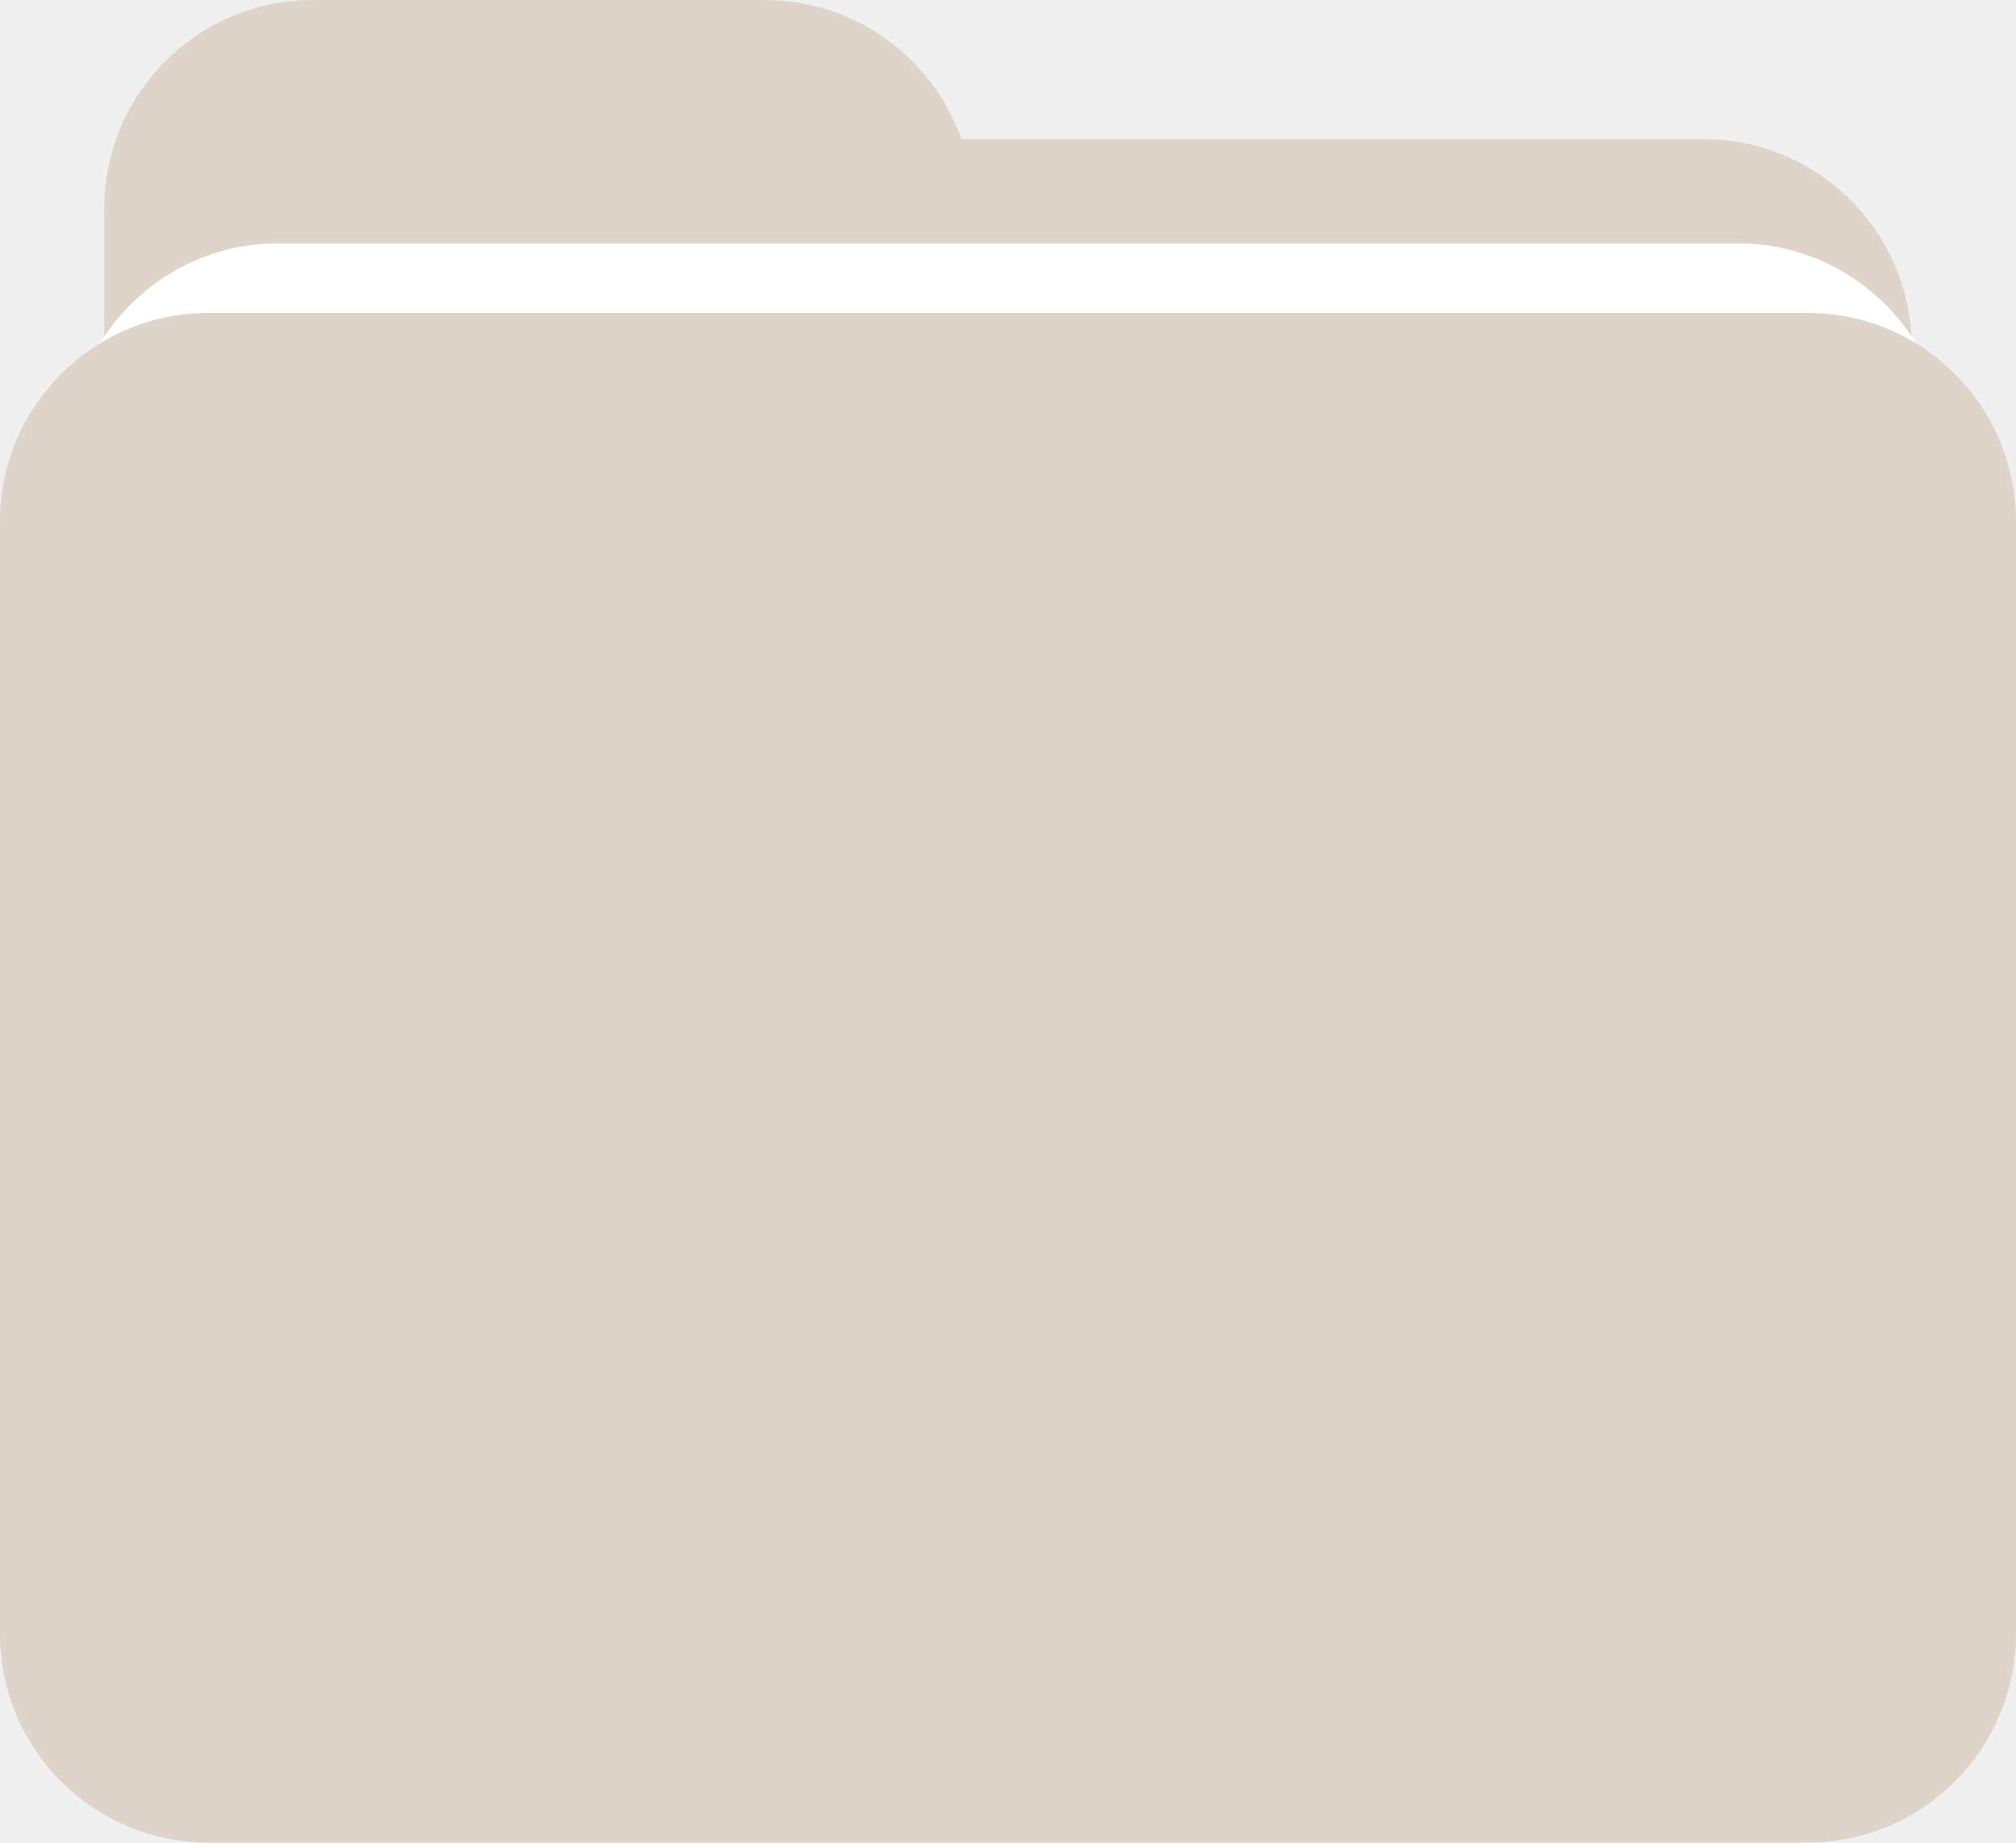
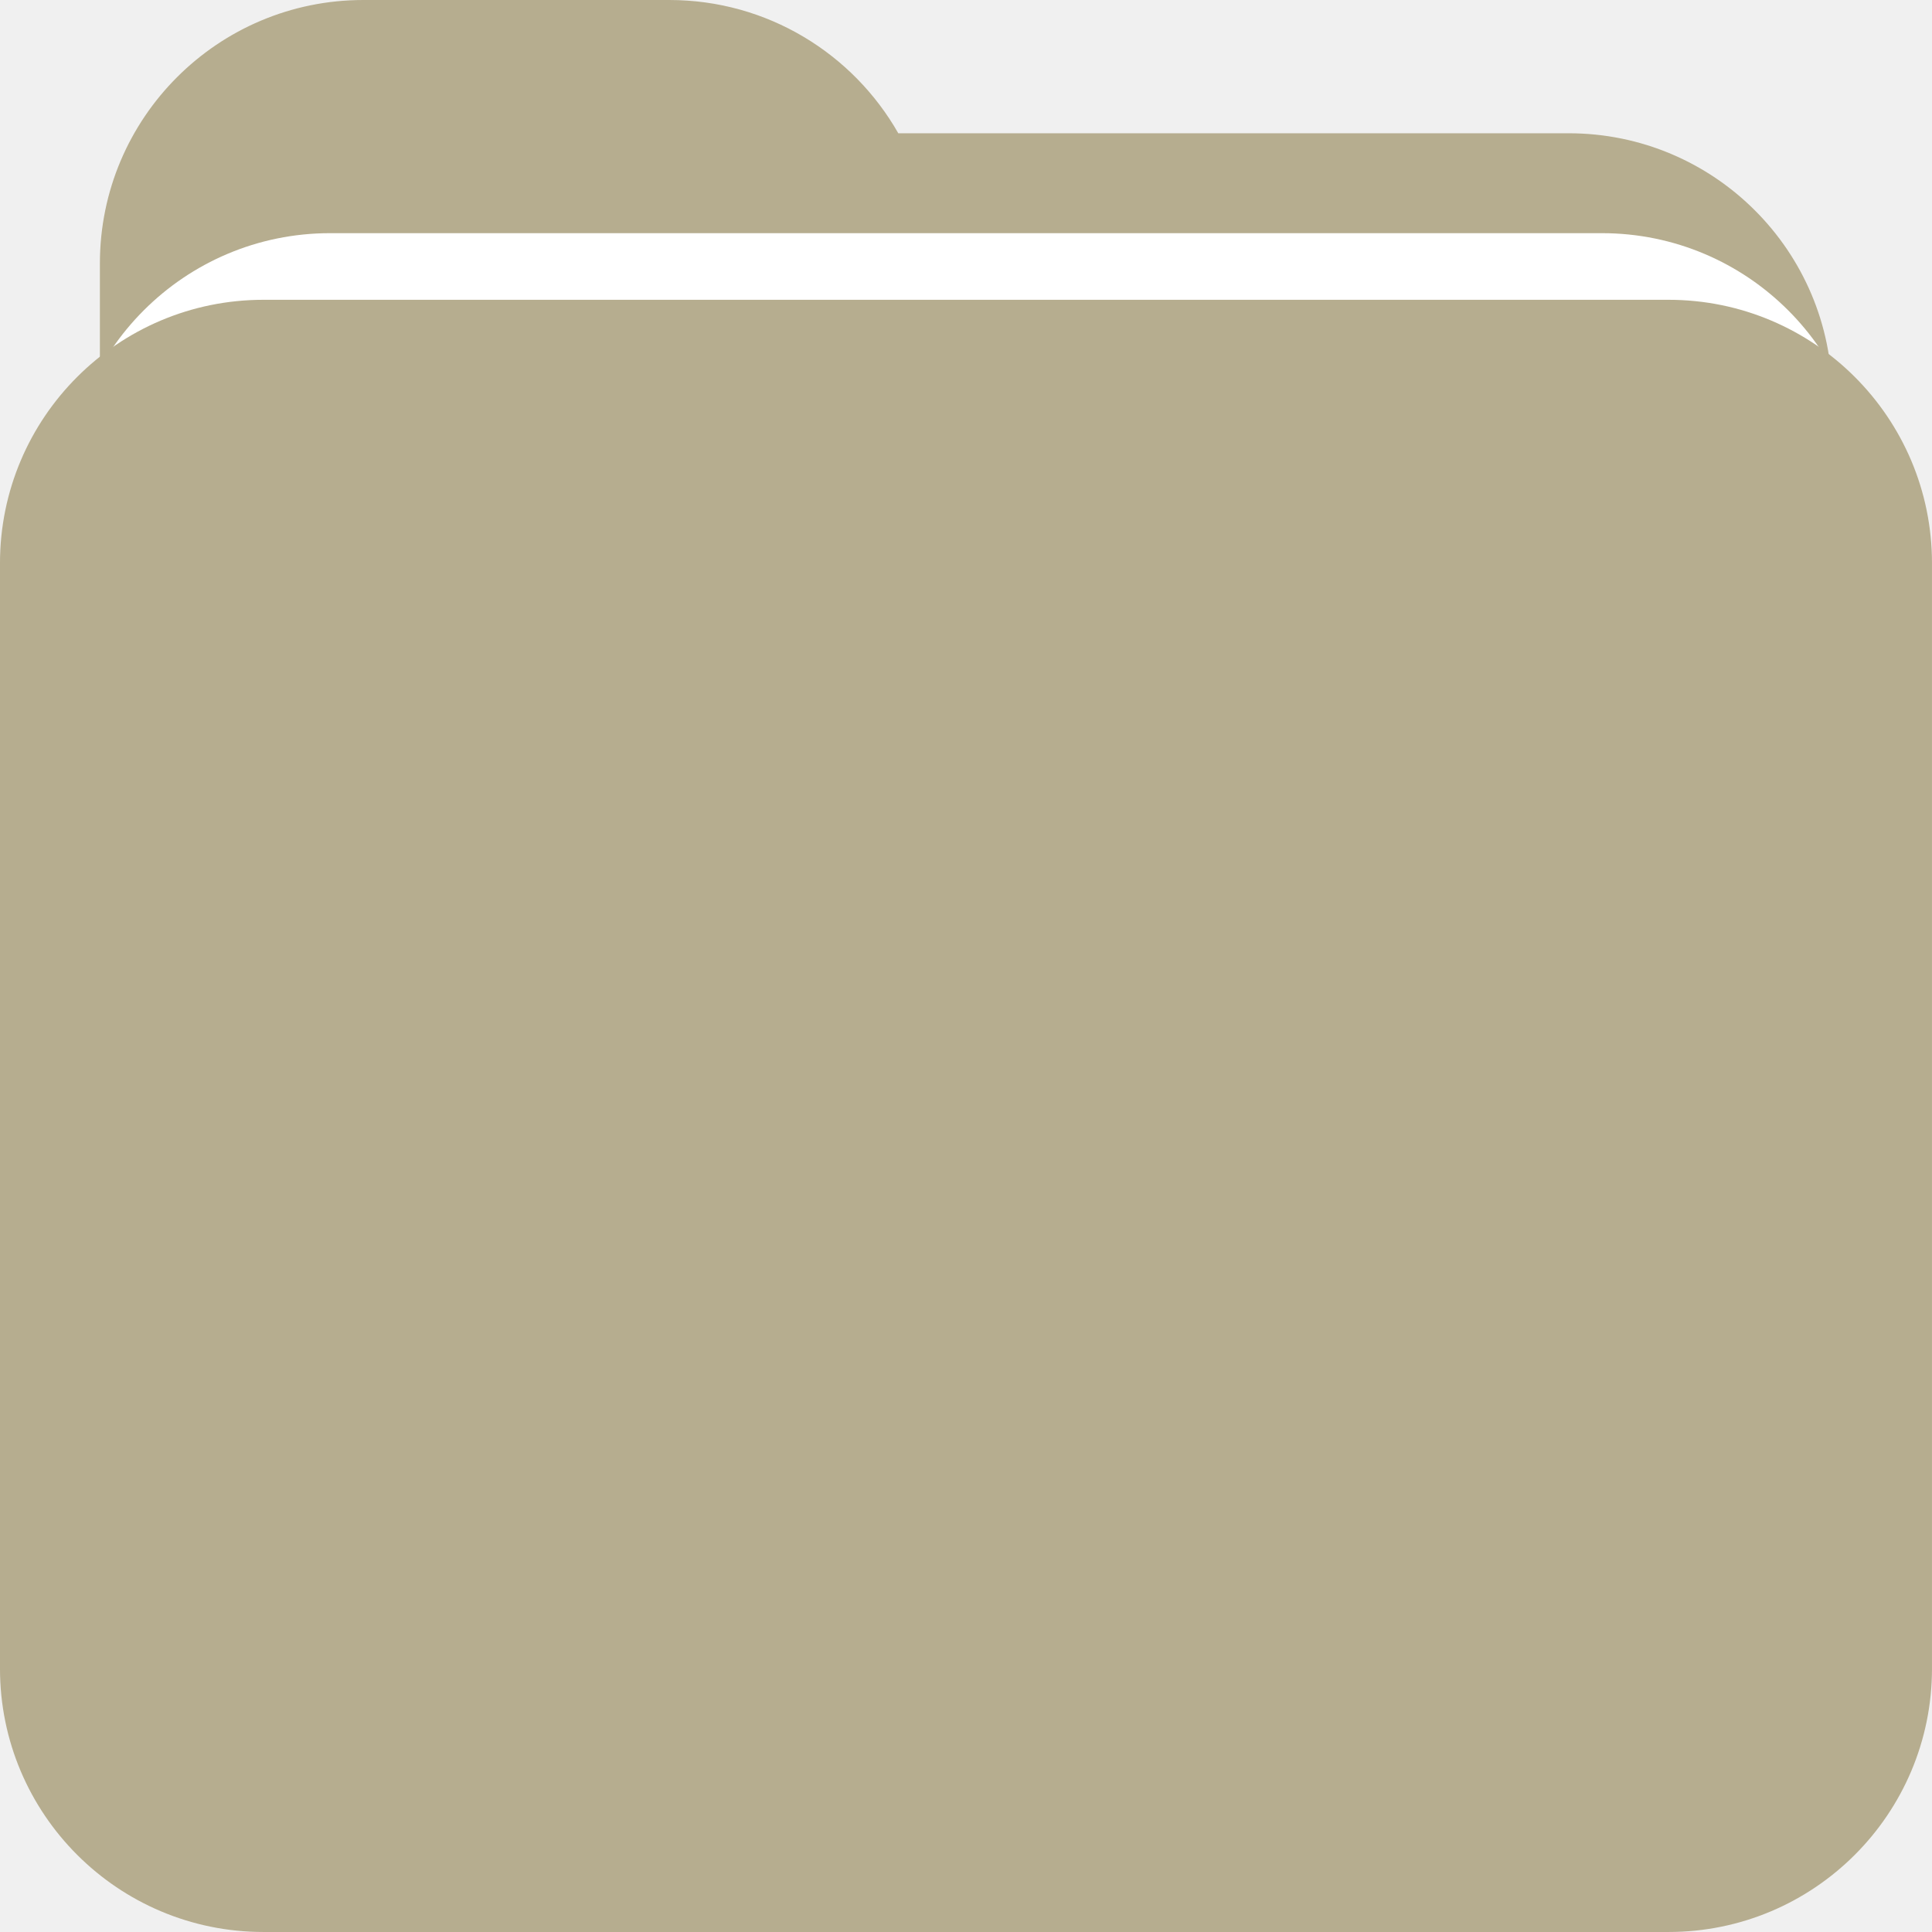
- <svg xmlns="http://www.w3.org/2000/svg" width="58" height="53" viewBox="0 0 58 53" fill="none">
-   <path fill-rule="evenodd" clip-rule="evenodd" d="M27.659 4C26.835 1.67 24.612 0 22 0H9C5.686 0 3 2.686 3 6V10V38C3 41.314 5.686 44 9 44H22L49 44C52.314 44 55 41.314 55 38V10C55 6.686 52.314 4 49 4L27.659 4Z" fill="#DED4CA" />
-   <rect x="56" y="7" width="41" height="54" rx="6" transform="rotate(90 56 7)" fill="white" />
-   <rect x="58" y="9" width="44" height="58" rx="6" transform="rotate(90 58 9)" fill="#DED4CA" />
+ <svg xmlns="http://www.w3.org/2000/svg" width="44" height="44" viewBox="0 0 44 44" fill="none">
+   <path fill-rule="evenodd" clip-rule="evenodd" d="M20.458 3.035C19.426 1.222 17.476 0 15.241 0H8.275C4.962 0 2.275 2.686 2.275 6L2.275 27.379C2.275 30.434 4.558 32.956 7.511 33.331C7.561 33.337 7.612 33.343 7.662 33.348C7.864 33.369 8.069 33.38 8.277 33.38H35.725C39.039 33.38 41.725 30.693 41.725 27.38V9.035C41.725 5.721 39.039 3.035 35.725 3.035L20.458 3.035Z" fill="#B6AD8F" />
+   <rect x="42.482" y="5.311" width="31.103" height="40.965" rx="6" transform="rotate(90 42.4824 5.31055)" fill="white" />
+   <rect x="44" y="6.828" width="37.172" height="44" rx="6" transform="rotate(90 44 6.82764)" fill="#B6AD8F" />
</svg>
